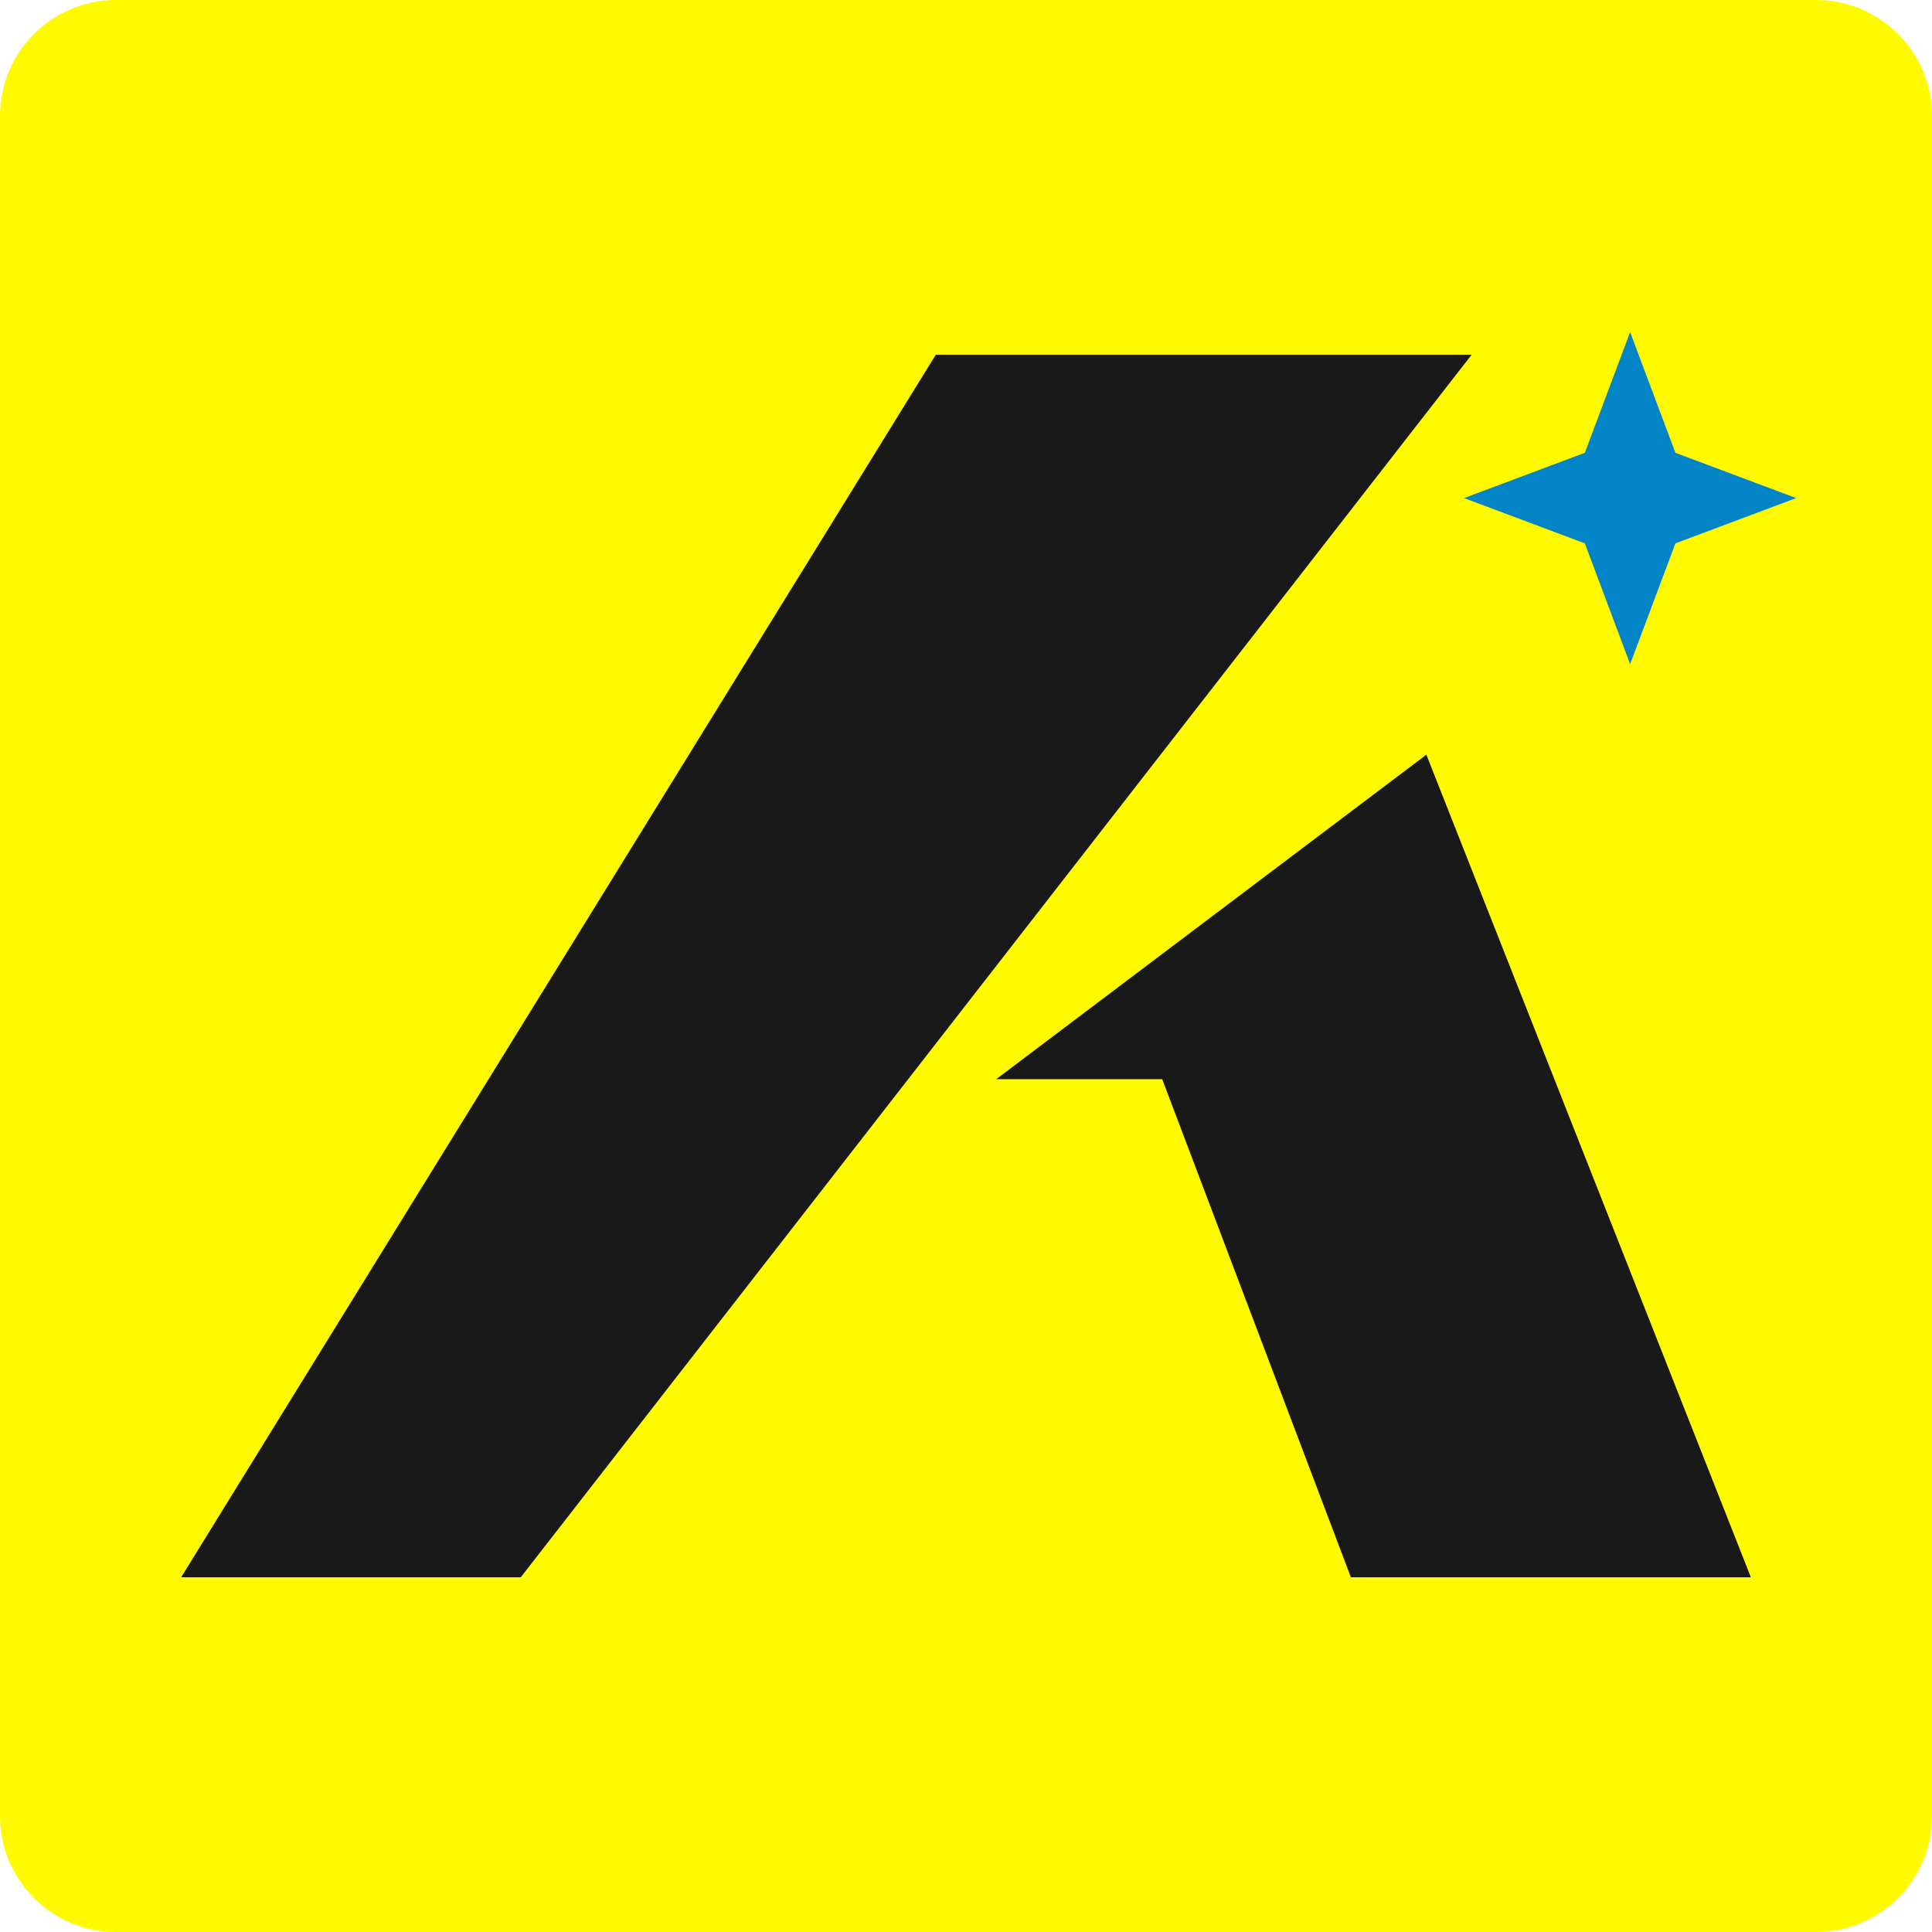
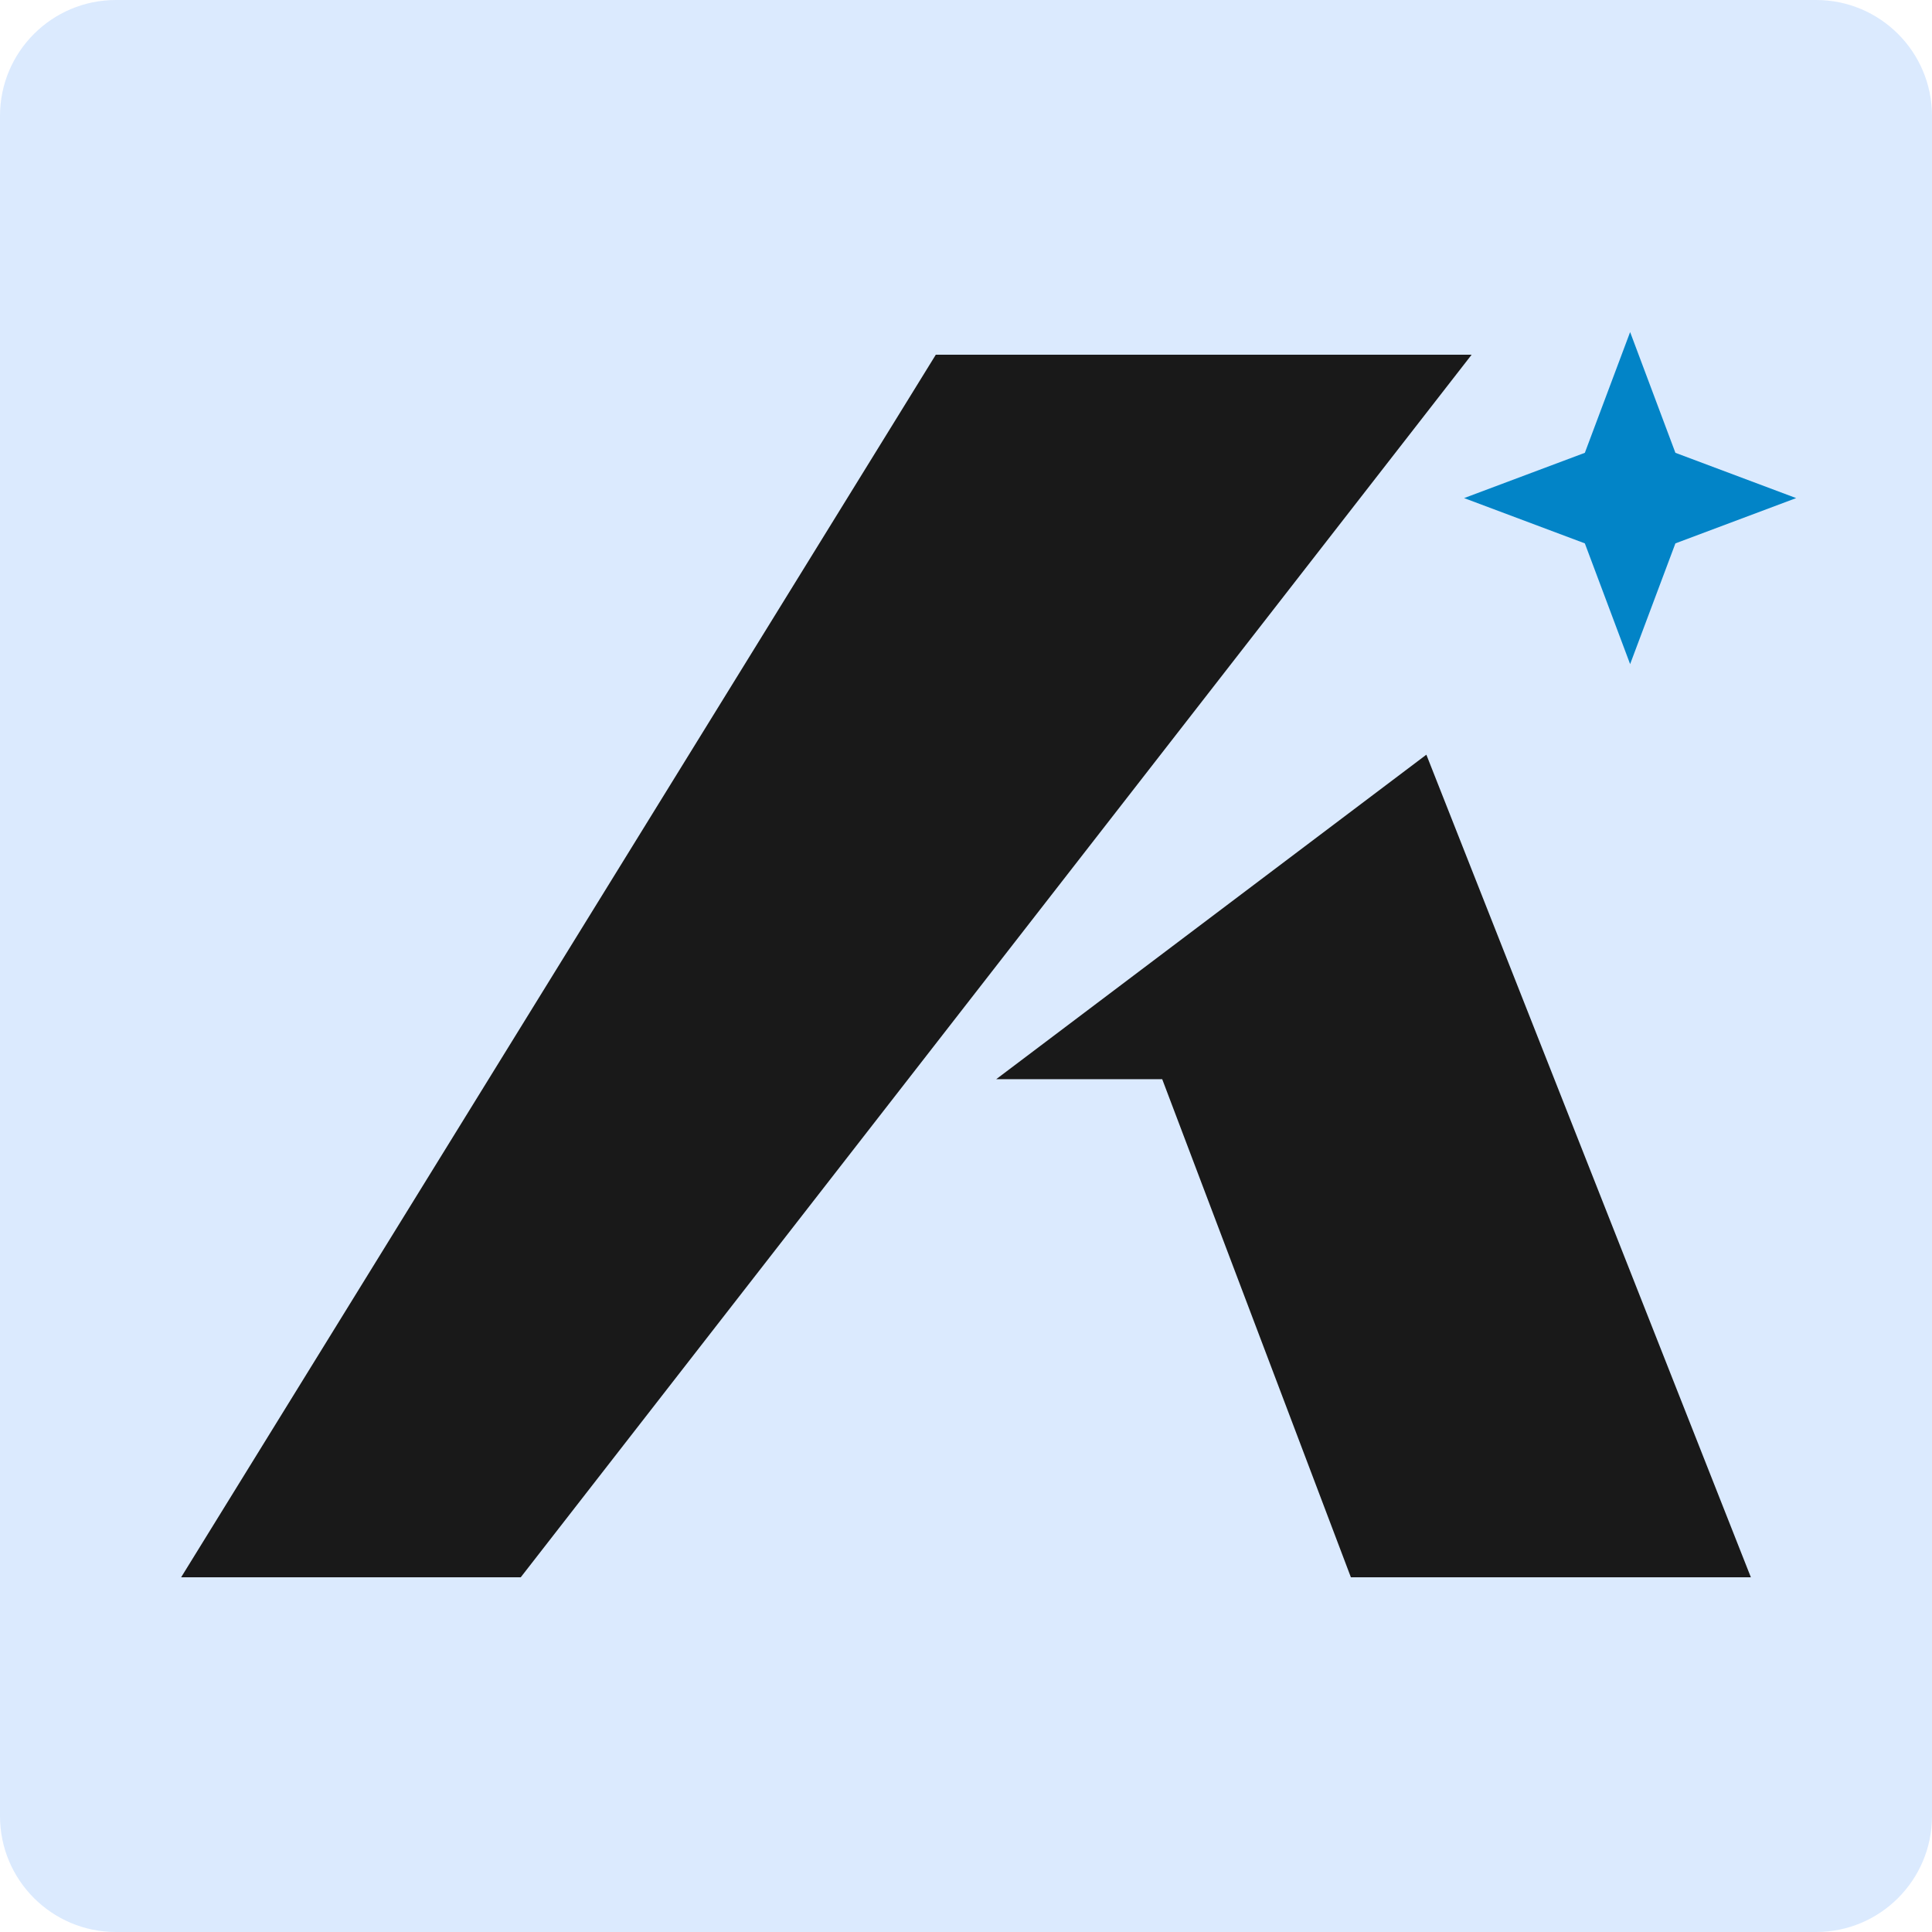
<svg xmlns="http://www.w3.org/2000/svg" role="img" viewBox="0 0 256 256" width="64" height="64" color="#191919" fill="currentColor">
-   <rect x="0" y="0" width="256" height="256" rx="15.36" fill="#fffa00" />
+   <rect x="0" y="0" width="256" height="256" rx="15.36" fill="#dbeafe" />
  <path fill="currentColor" d="M24 209 124 47H195L69 209Z" />
  <path fill="currentColor" d="m132 143 57-43 43 109h-53l-25-66Z" />
  <path fill="#0284c7" data-brand-accent="starlight" d="M216 44 222 60 238 66 222 72 216 88 210 72 194 66 210 60Z" />
</svg>
